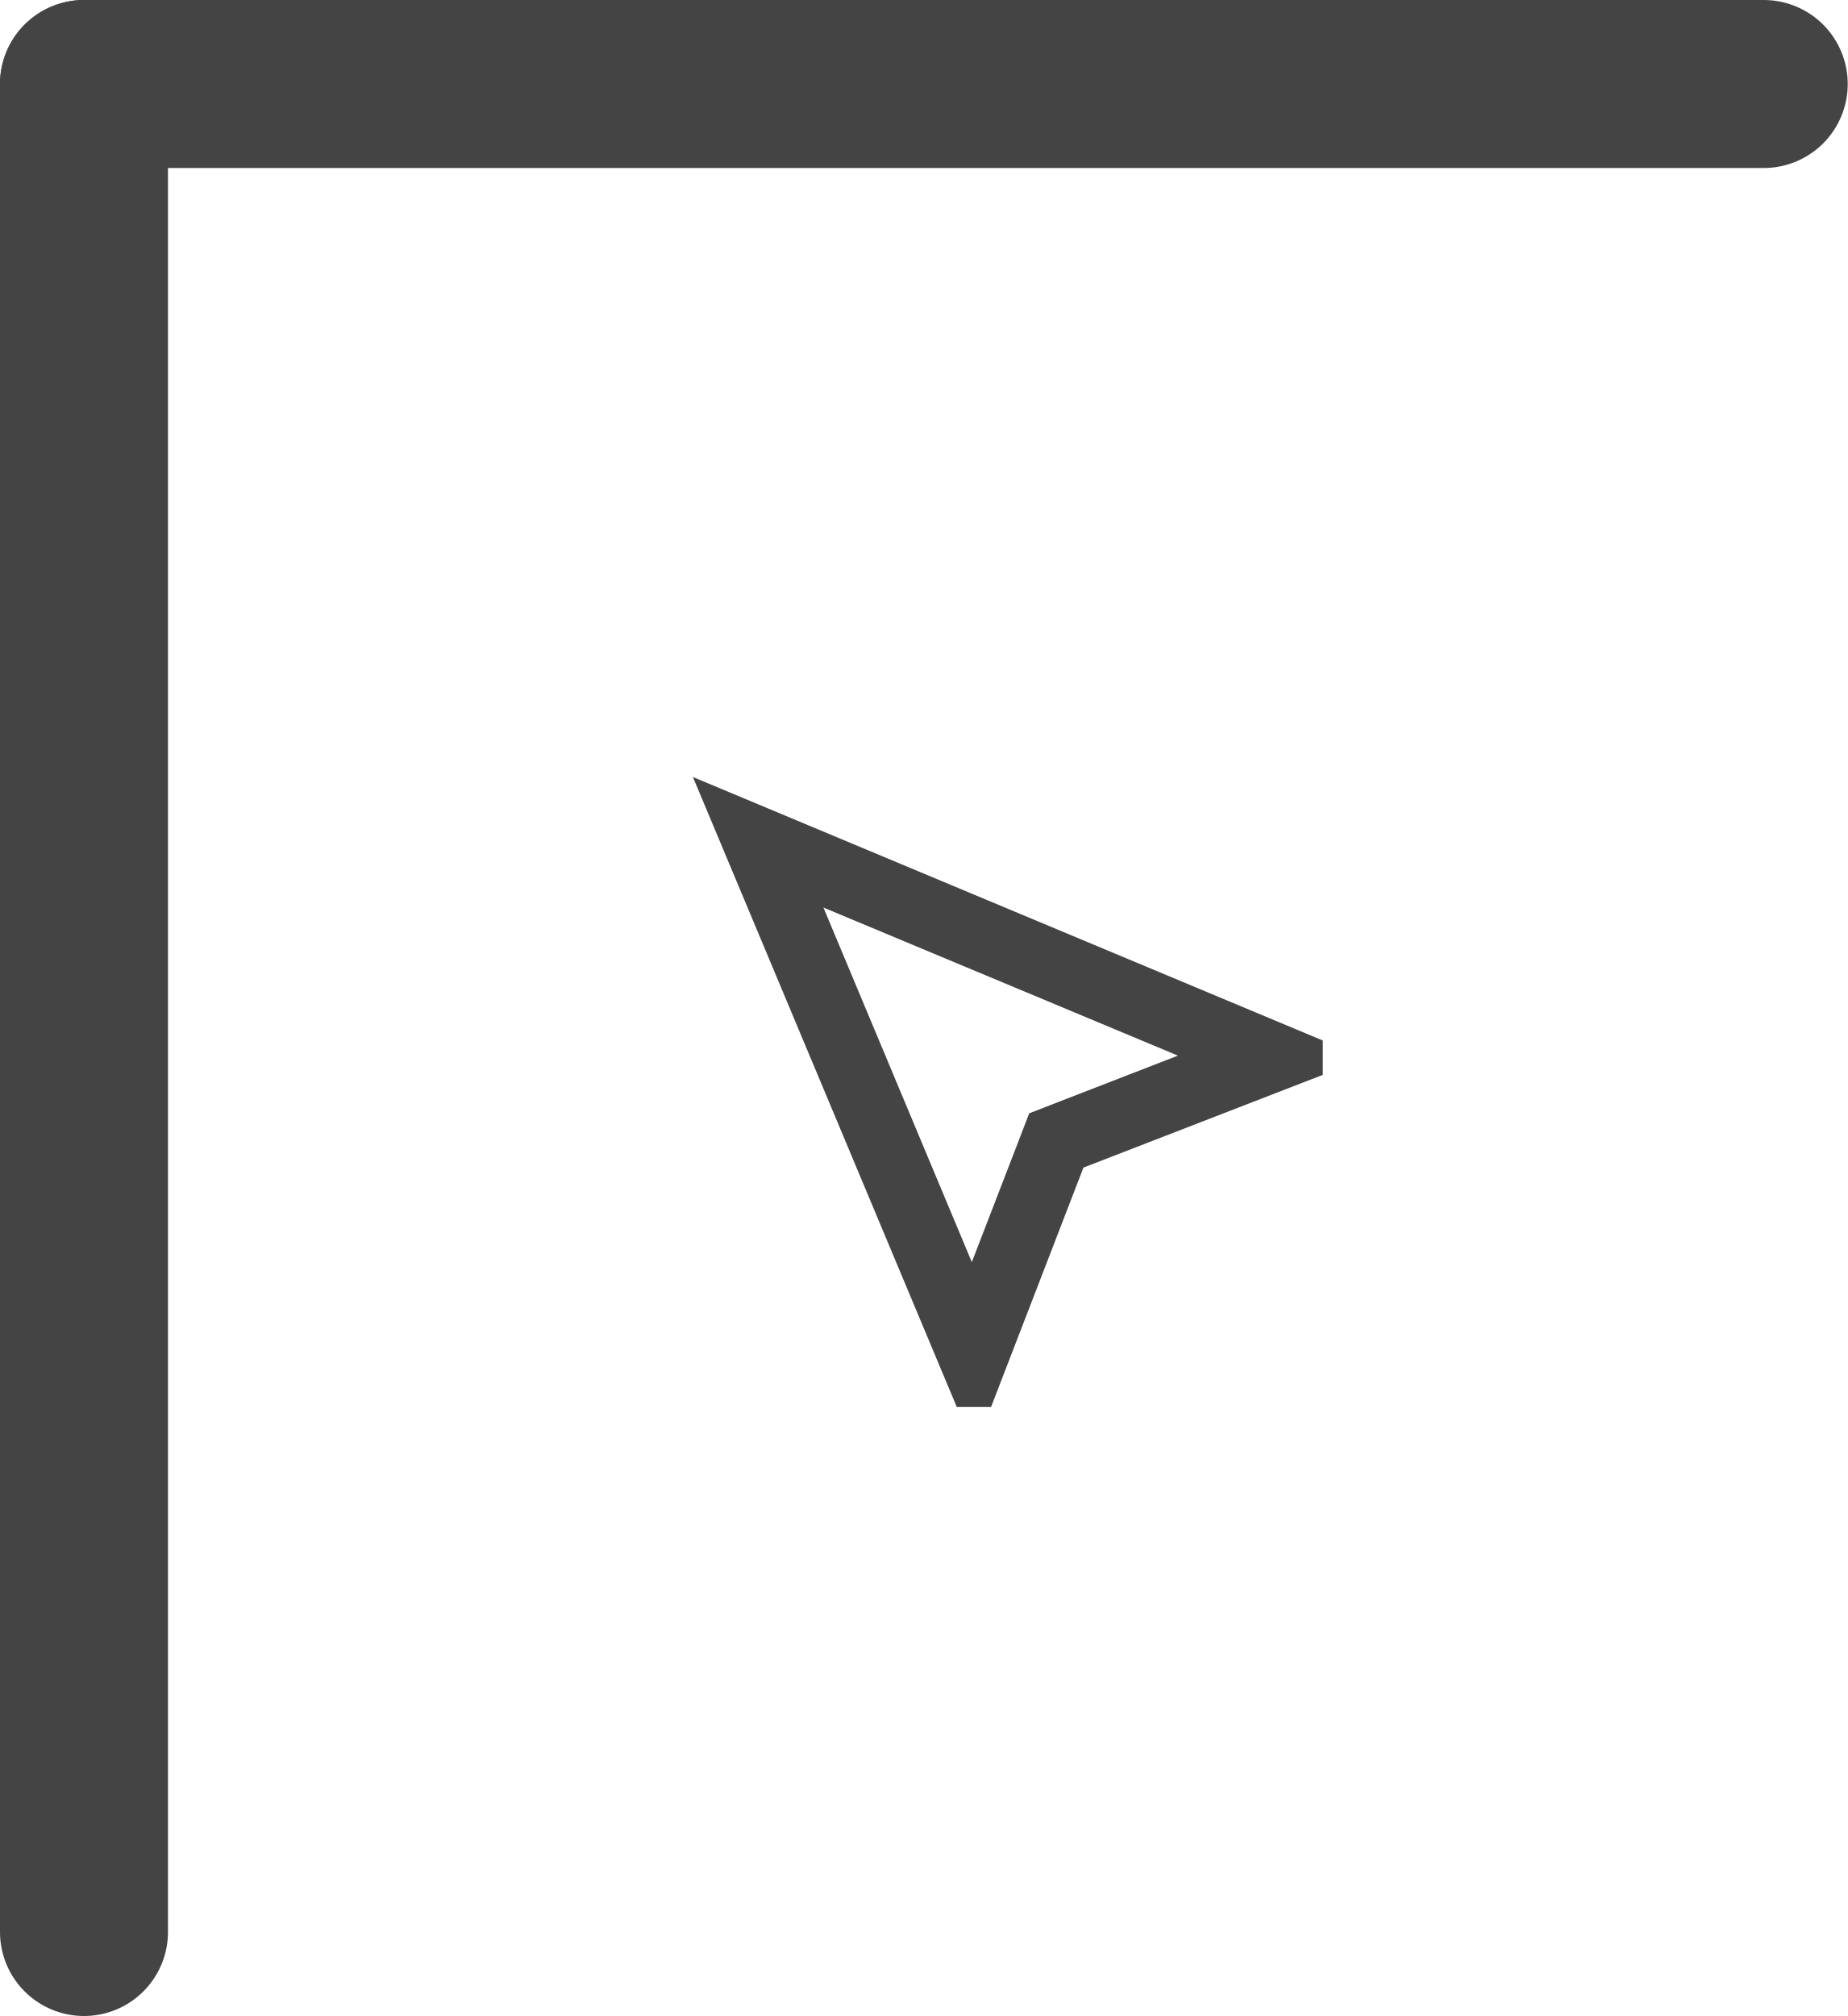
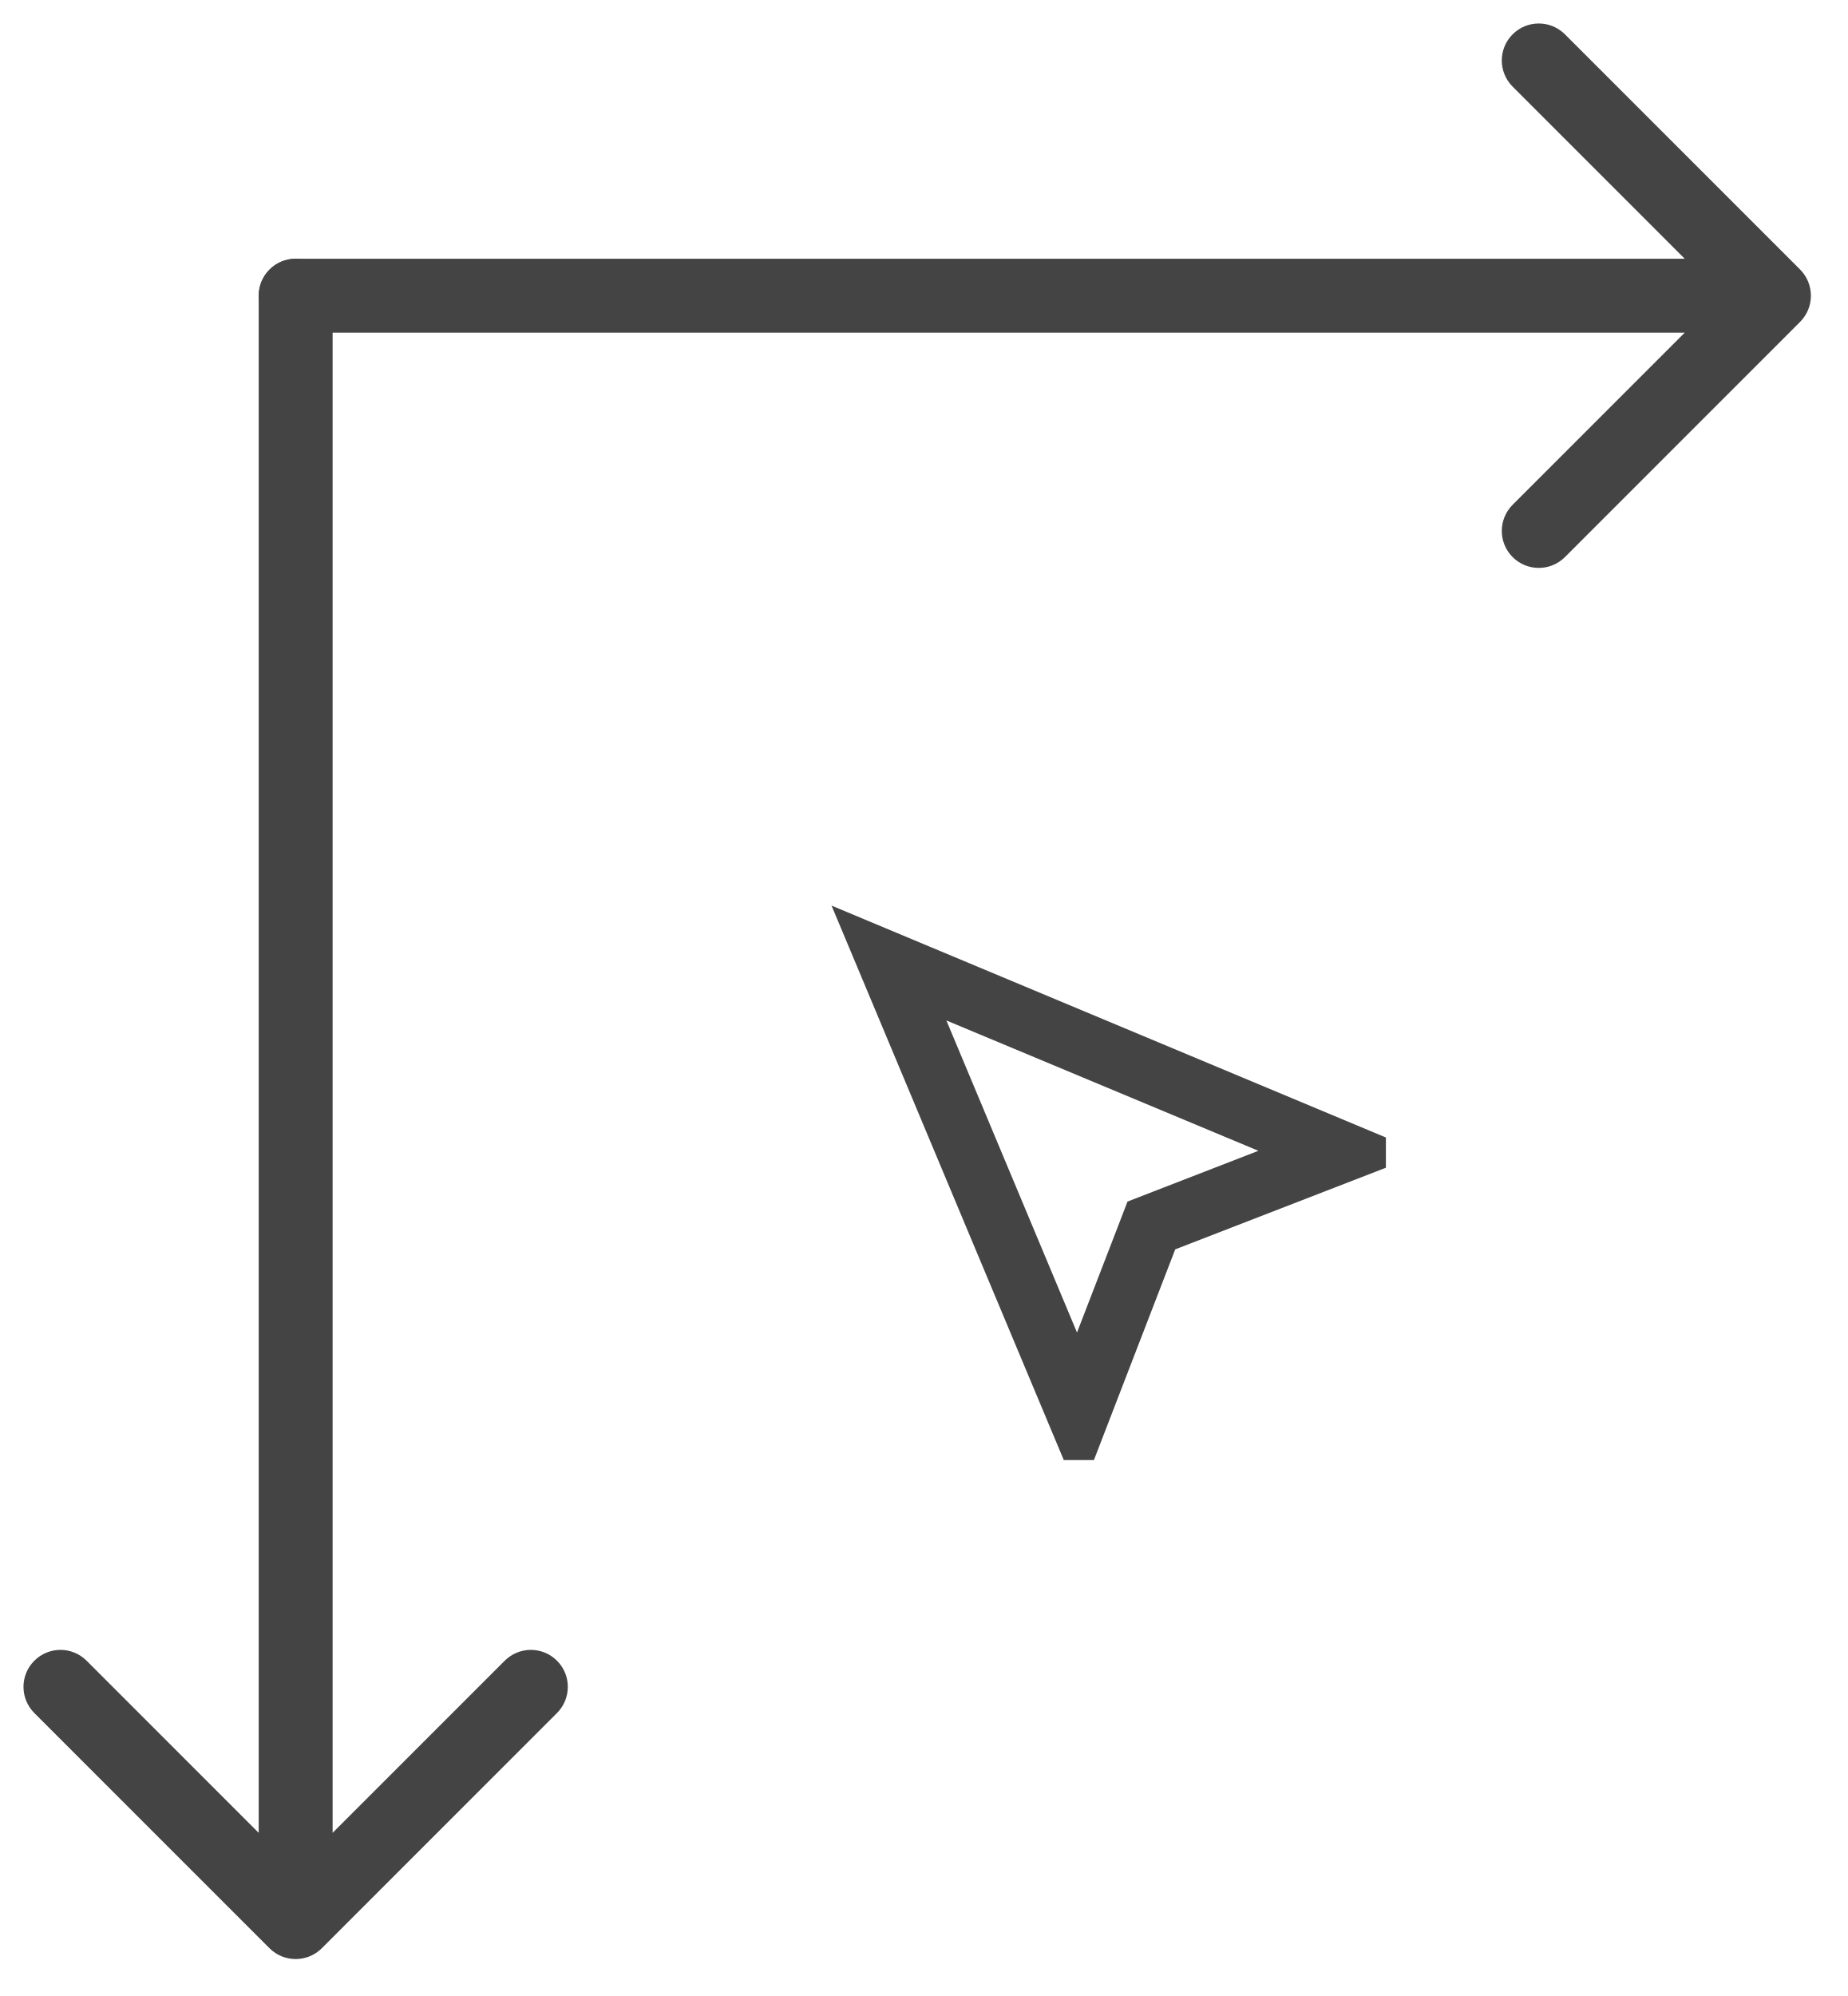
- <svg xmlns="http://www.w3.org/2000/svg" width="22" height="24" viewBox="0 0 22 24" fill="none">
-   <path d="M1 23L1 1" stroke="#444444" stroke-width="2" stroke-linecap="round" />
-   <line x1="1" y1="-1" x2="21" y2="-1" transform="matrix(-1 -1.74846e-07 -1.74846e-07 1 22 2)" stroke="#444444" stroke-width="2" stroke-linecap="round" />
-   <path d="M9.804 10.804L11.571 15.025L12.121 13.6L12.254 13.254L12.596 13.121L14.025 12.567L9.804 10.804V10.804ZM8.25 9.25L15.75 12.387V12.796L12.9 13.9L11.8 16.75H11.392L8.25 9.25Z" fill="#444444" />
+ <svg xmlns="http://www.w3.org/2000/svg" width="25" height="27" viewBox="0 0 25 27" fill="none">
+   <path d="M4.354 26.354C4.158 26.549 3.842 26.549 3.646 26.354L0.464 23.172C0.269 22.976 0.269 22.66 0.464 22.465C0.66 22.269 0.976 22.269 1.172 22.465L4 25.293L6.828 22.465C7.024 22.269 7.34 22.269 7.536 22.465C7.731 22.66 7.731 22.976 7.536 23.172L4.354 26.354ZM3.5 4C3.5 3.724 3.724 3.5 4 3.5C4.276 3.5 4.5 3.724 4.5 4H3.5ZM3.5 26L3.5 4H4.5L4.5 26H3.5Z" fill="#444444" />
+   <path d="M24.354 3.646C24.549 3.842 24.549 4.158 24.354 4.354L21.172 7.536C20.976 7.731 20.66 7.731 20.465 7.536C20.269 7.34 20.269 7.024 20.465 6.828L23.293 4L20.465 1.172C20.269 0.976 20.269 0.66 20.465 0.464C20.66 0.269 20.976 0.269 21.172 0.464L24.354 3.646ZM4 4.5C3.724 4.5 3.5 4.276 3.5 4C3.5 3.724 3.724 3.5 4 3.5L4 4.5ZM24 4.5L4 4.5L4 3.5L24 3.5L24 4.5Z" fill="#444444" />
+   <path d="M12.804 13.804L14.571 18.025L15.121 16.6L15.254 16.254L15.596 16.121L17.025 15.567L12.804 13.804V13.804ZM11.25 12.25L18.75 15.387V15.796L15.9 16.9L14.8 19.75H14.392L11.25 12.25Z" fill="#444444" />
</svg>
